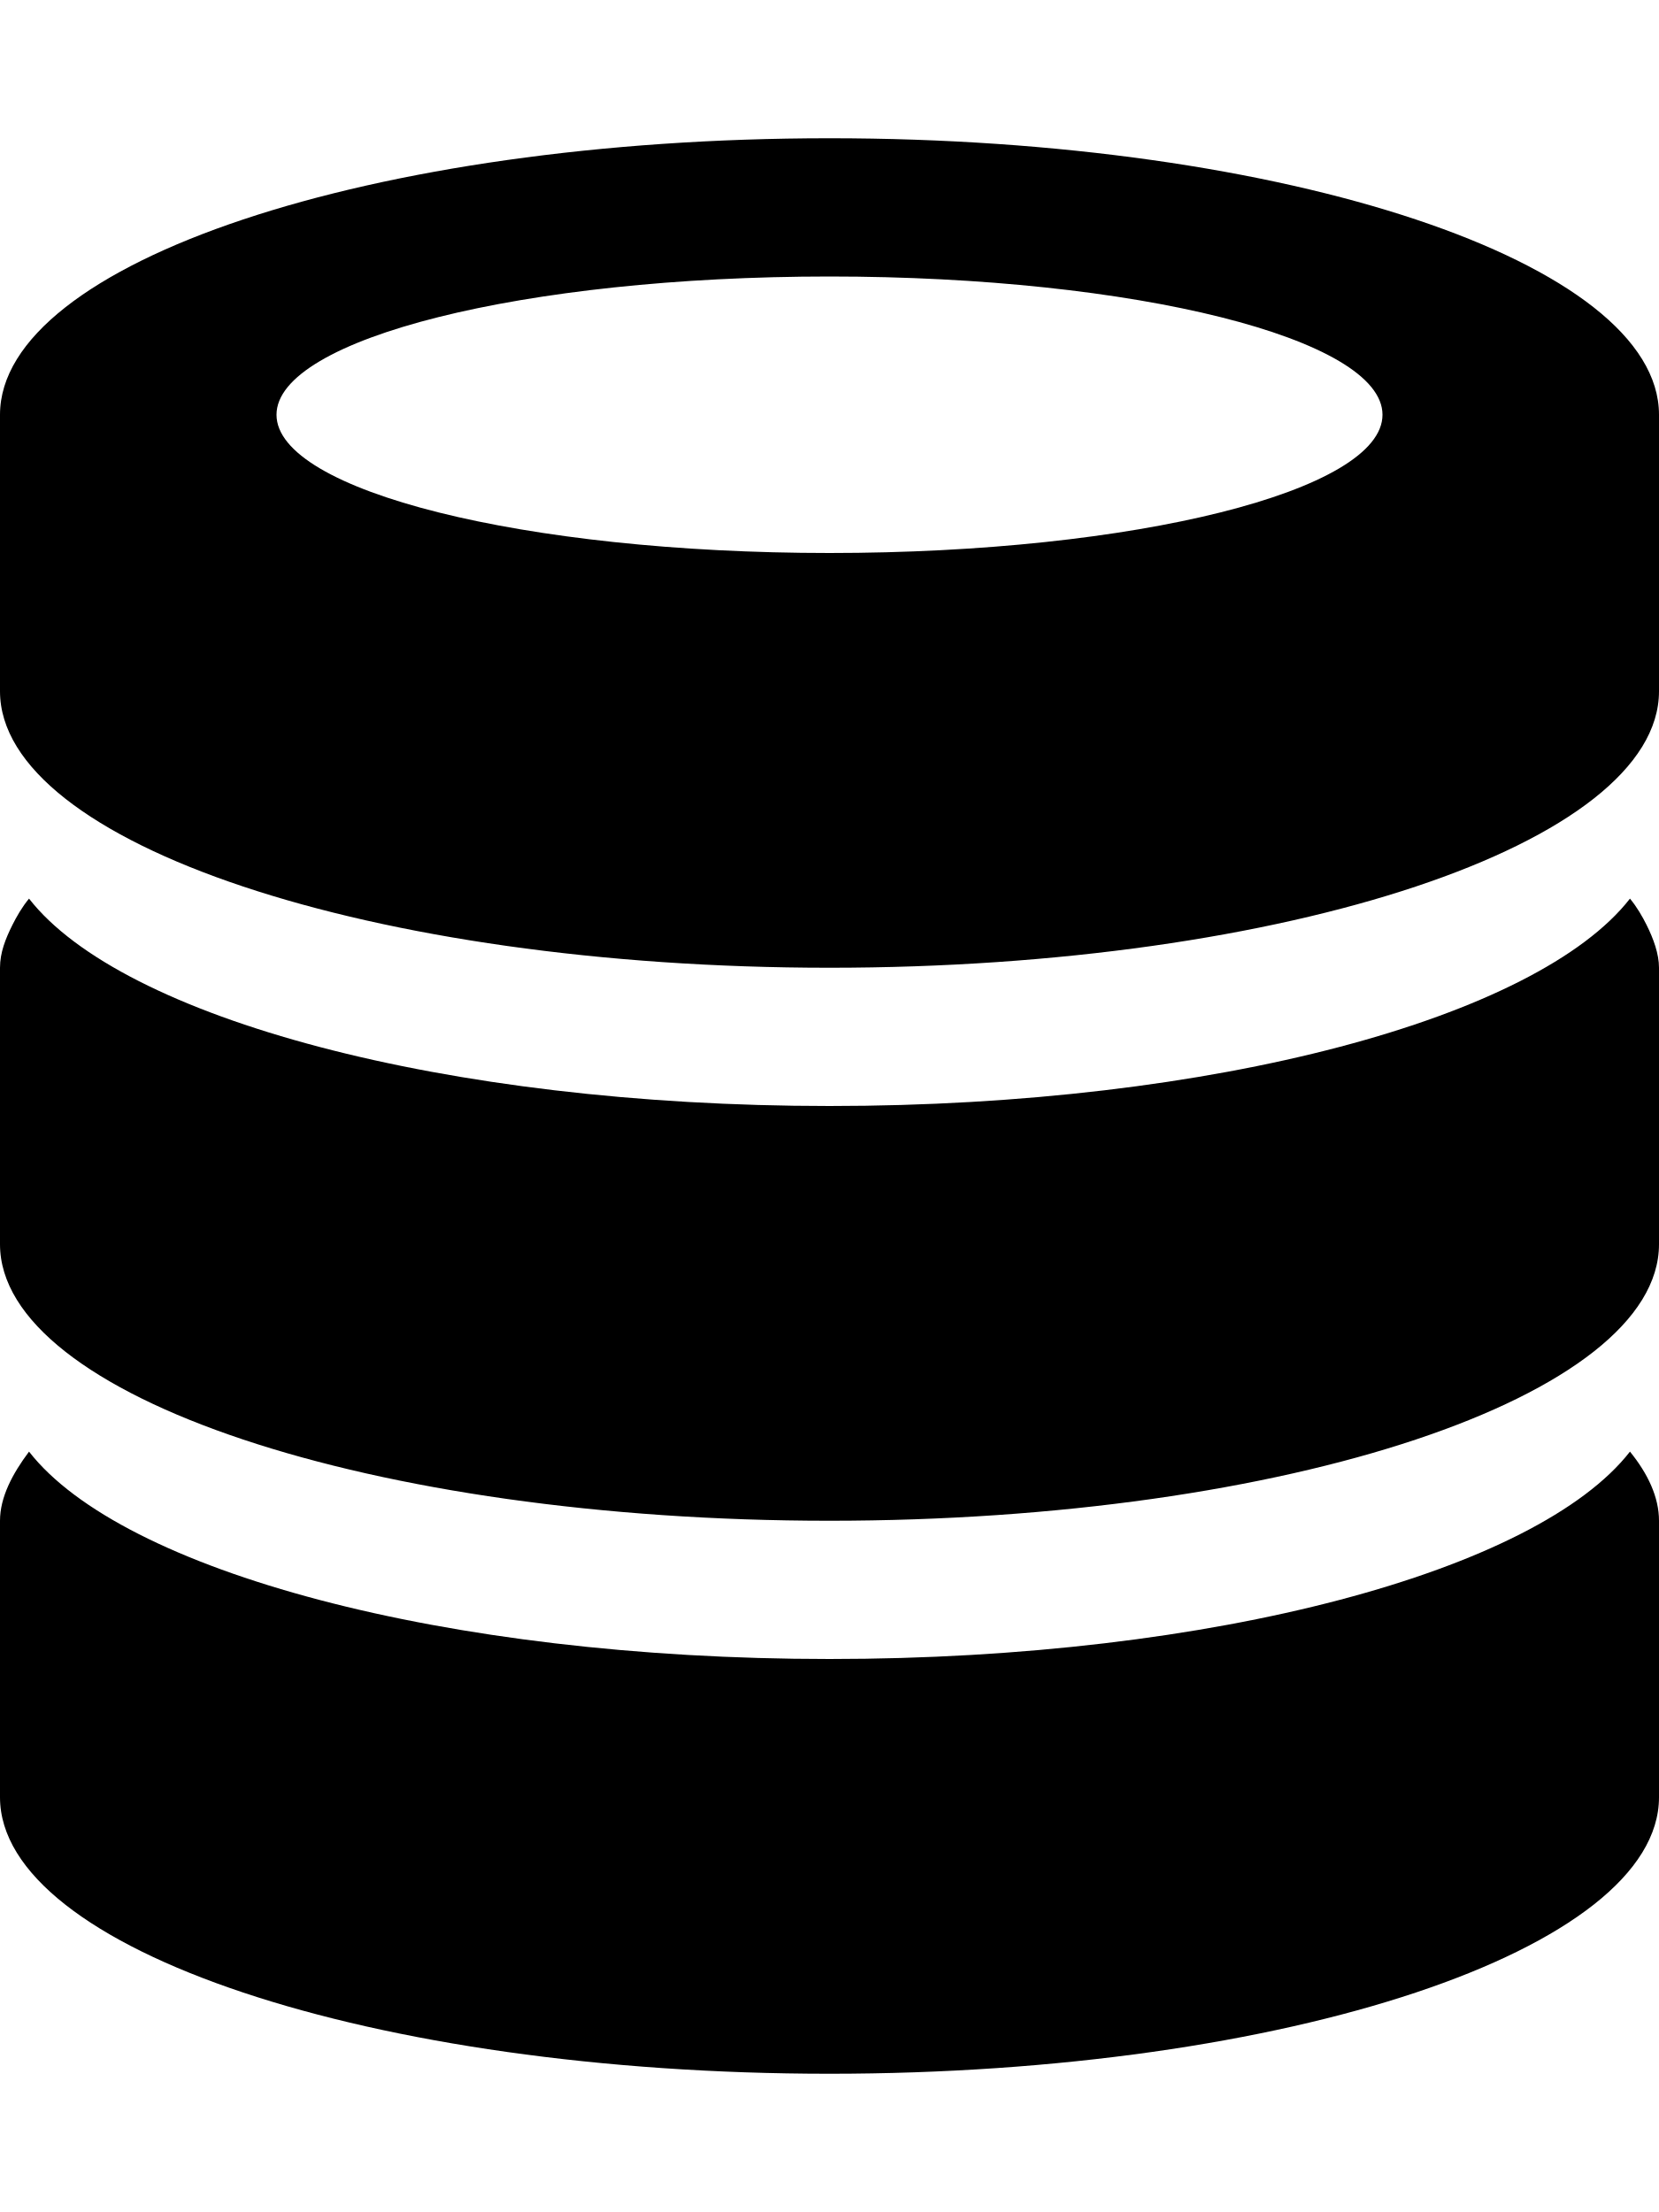
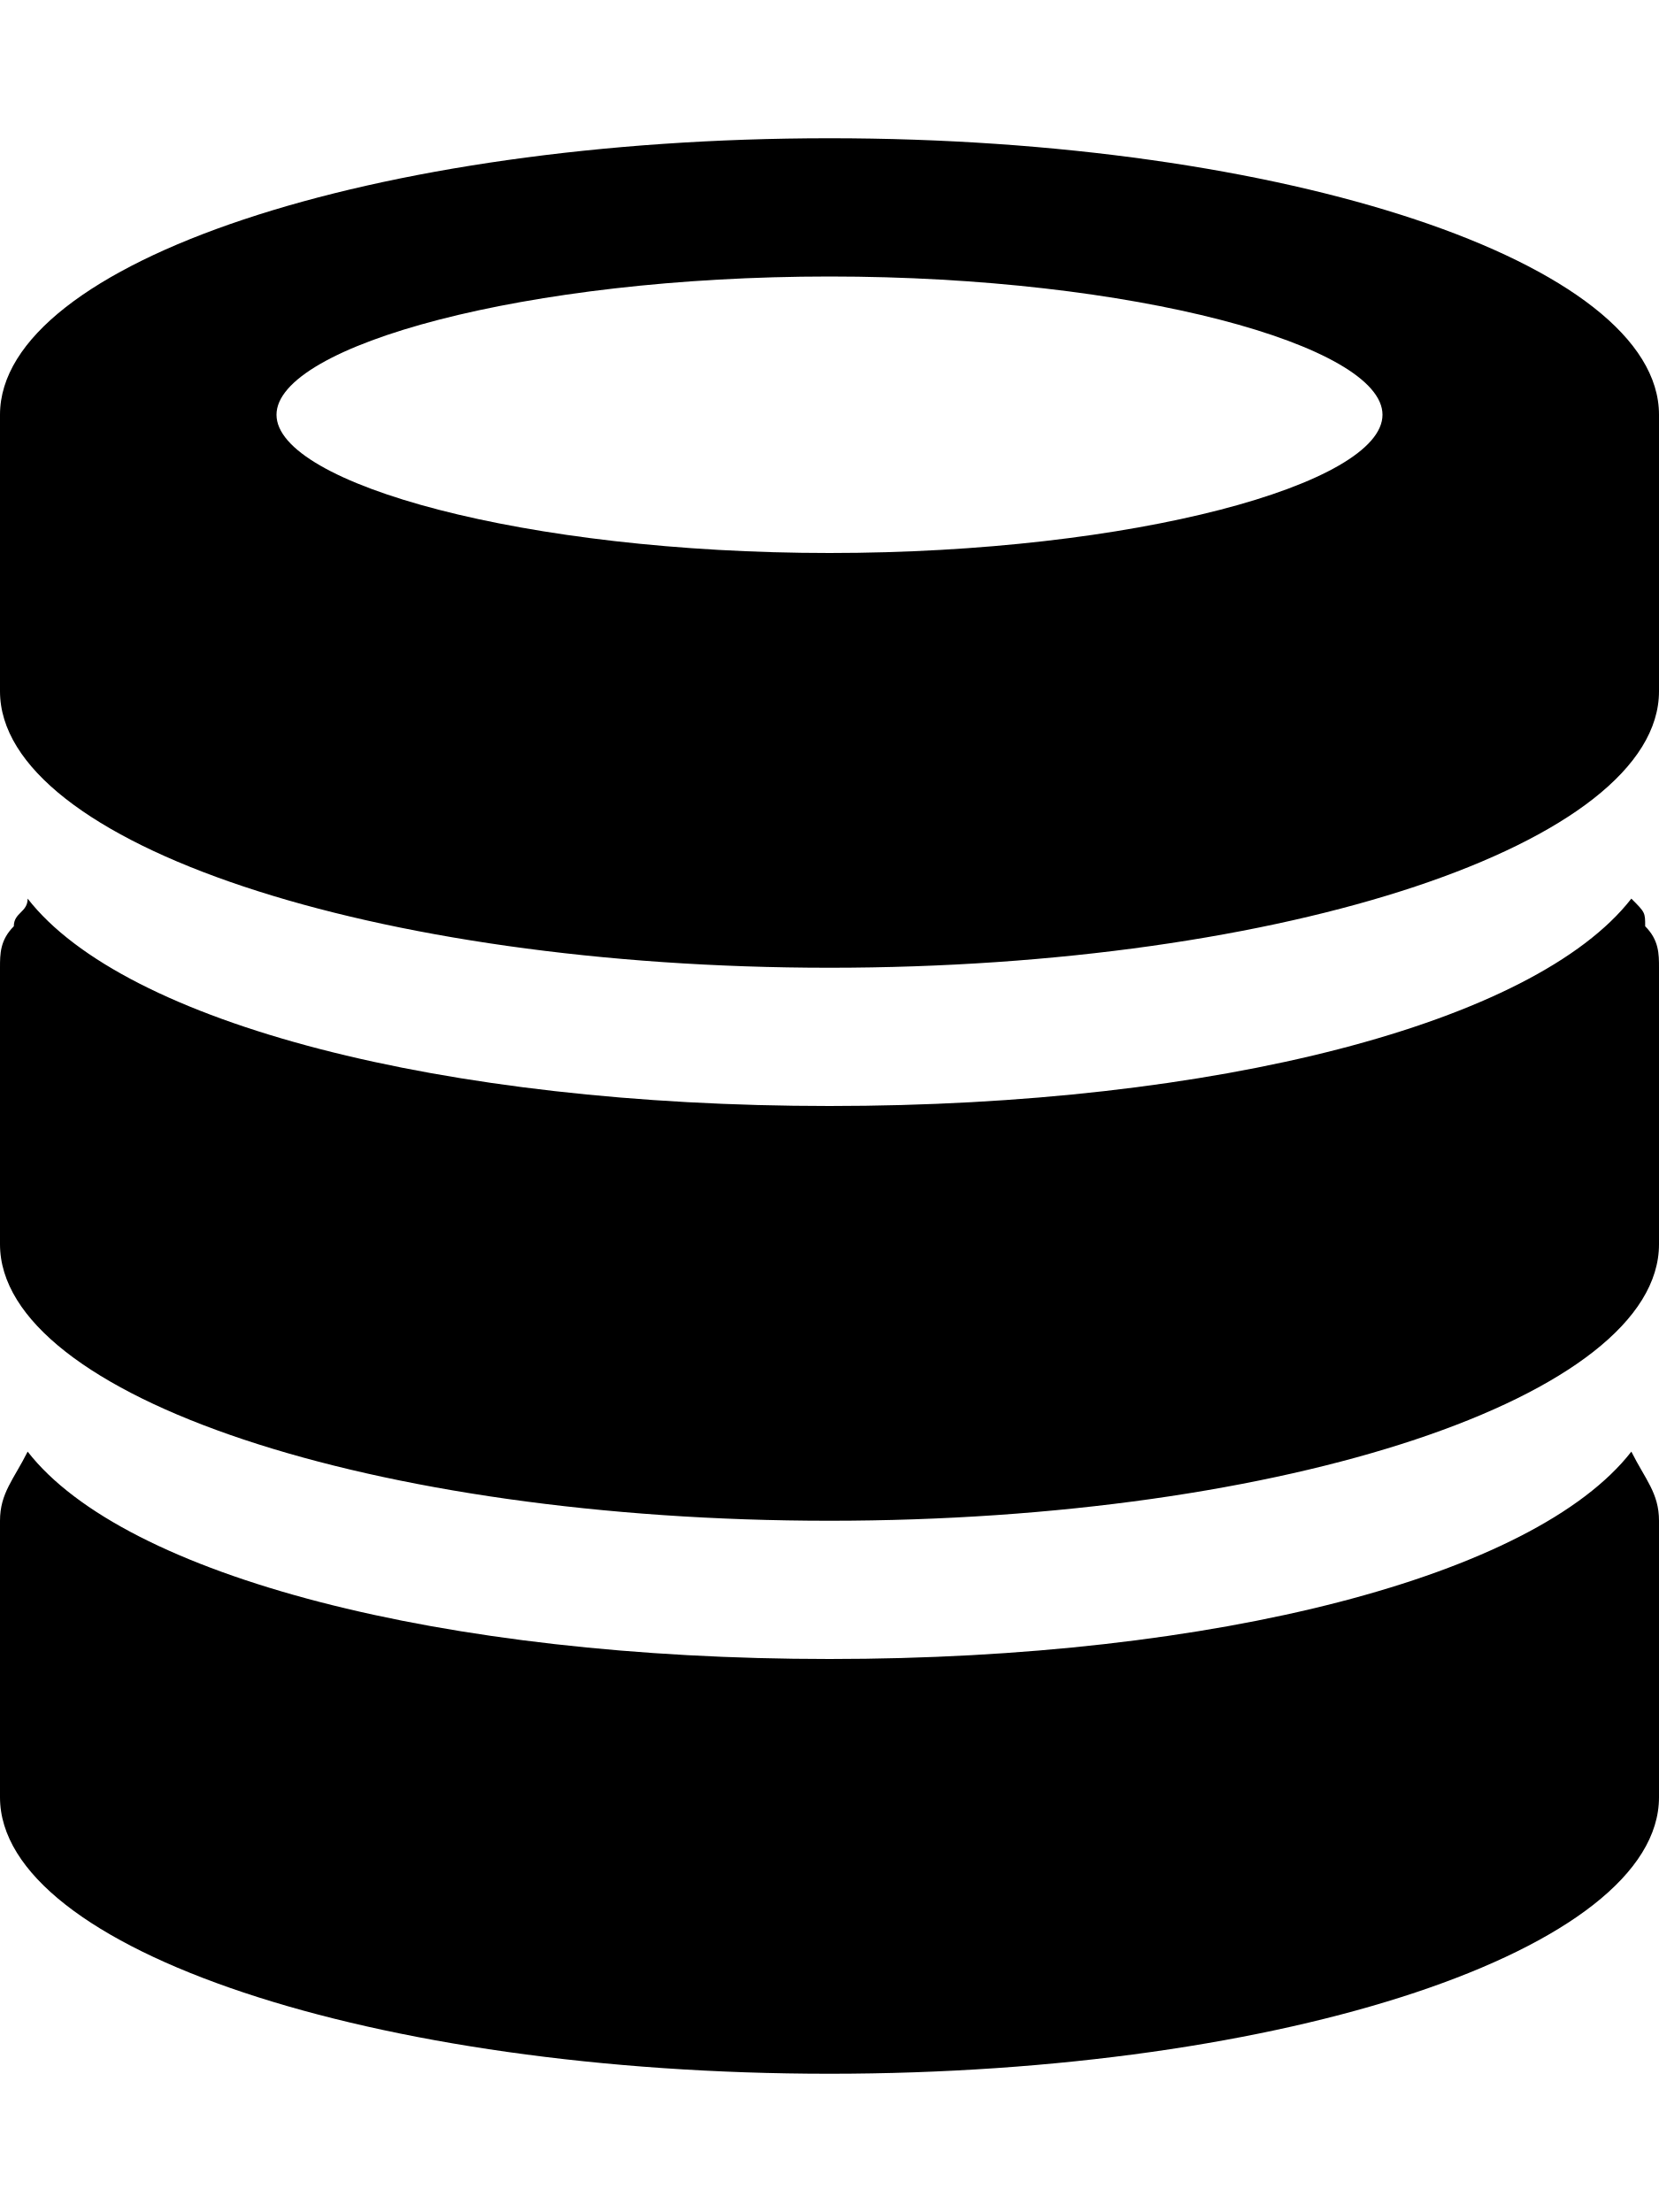
- <svg xmlns="http://www.w3.org/2000/svg" width="12" height="16" viewBox="0 0 12 16">
-   <path d="M6 15c-3.31 0-6-.9-6-2v-2c0-.17.09-.34.21-.5.67.86 3 1.5 5.79 1.5s5.12-.64 5.79-1.5c.13.16.21.33.21.5v2c0 1.1-2.69 2-6 2zm0-4c-3.31 0-6-.9-6-2V7c0-.11.04-.21.09-.31.03-.06.07-.13.12-.19C.88 7.36 3.21 8 6 8s5.12-.64 5.79-1.5c.05.06.09.13.12.19.05.1.09.21.09.31v2c0 1.1-2.69 2-6 2zm0-4c-3.31 0-6-.9-6-2V3c0-1.1 2.69-2 6-2s6 .9 6 2v2c0 1.1-2.69 2-6 2zm0-5c-2.21 0-4 .45-4 1s1.79 1 4 1 4-.45 4-1-1.79-1-4-1z" />
+ <svg xmlns="http://www.w3.org/2000/svg" version="1.1" id="Layer_1" x="0px" y="0px" viewBox="0 0 12 16" style="enable-background:new 0 0 12 16;" xml:space="preserve">
+   <path d="M6,15c-3.3,0-6-0.9-6-2v-2c0-0.2,0.1-0.3,0.2-0.5C0.9,11.4,3.2,12,6,12s5.1-0.6,5.8-1.5c0.1,0.2,0.2,0.3,0.2,0.5v2  C12,14.1,9.3,15,6,15z M6,11c-3.3,0-6-0.9-6-2V7c0-0.1,0-0.2,0.1-0.3c0-0.1,0.1-0.1,0.1-0.2C0.9,7.4,3.2,8,6,8s5.1-0.6,5.8-1.5  c0.1,0.1,0.1,0.1,0.1,0.2C12,6.8,12,6.9,12,7v2C12,10.1,9.3,11,6,11z M6,7C2.7,7,0,6.1,0,5V3c0-1.1,2.7-2,6-2s6,0.9,6,2v2  C12,6.1,9.3,7,6,7z M6,2C3.8,2,2,2.5,2,3s1.8,1,4,1s4-0.5,4-1S8.2,2,6,2z" />
</svg>
